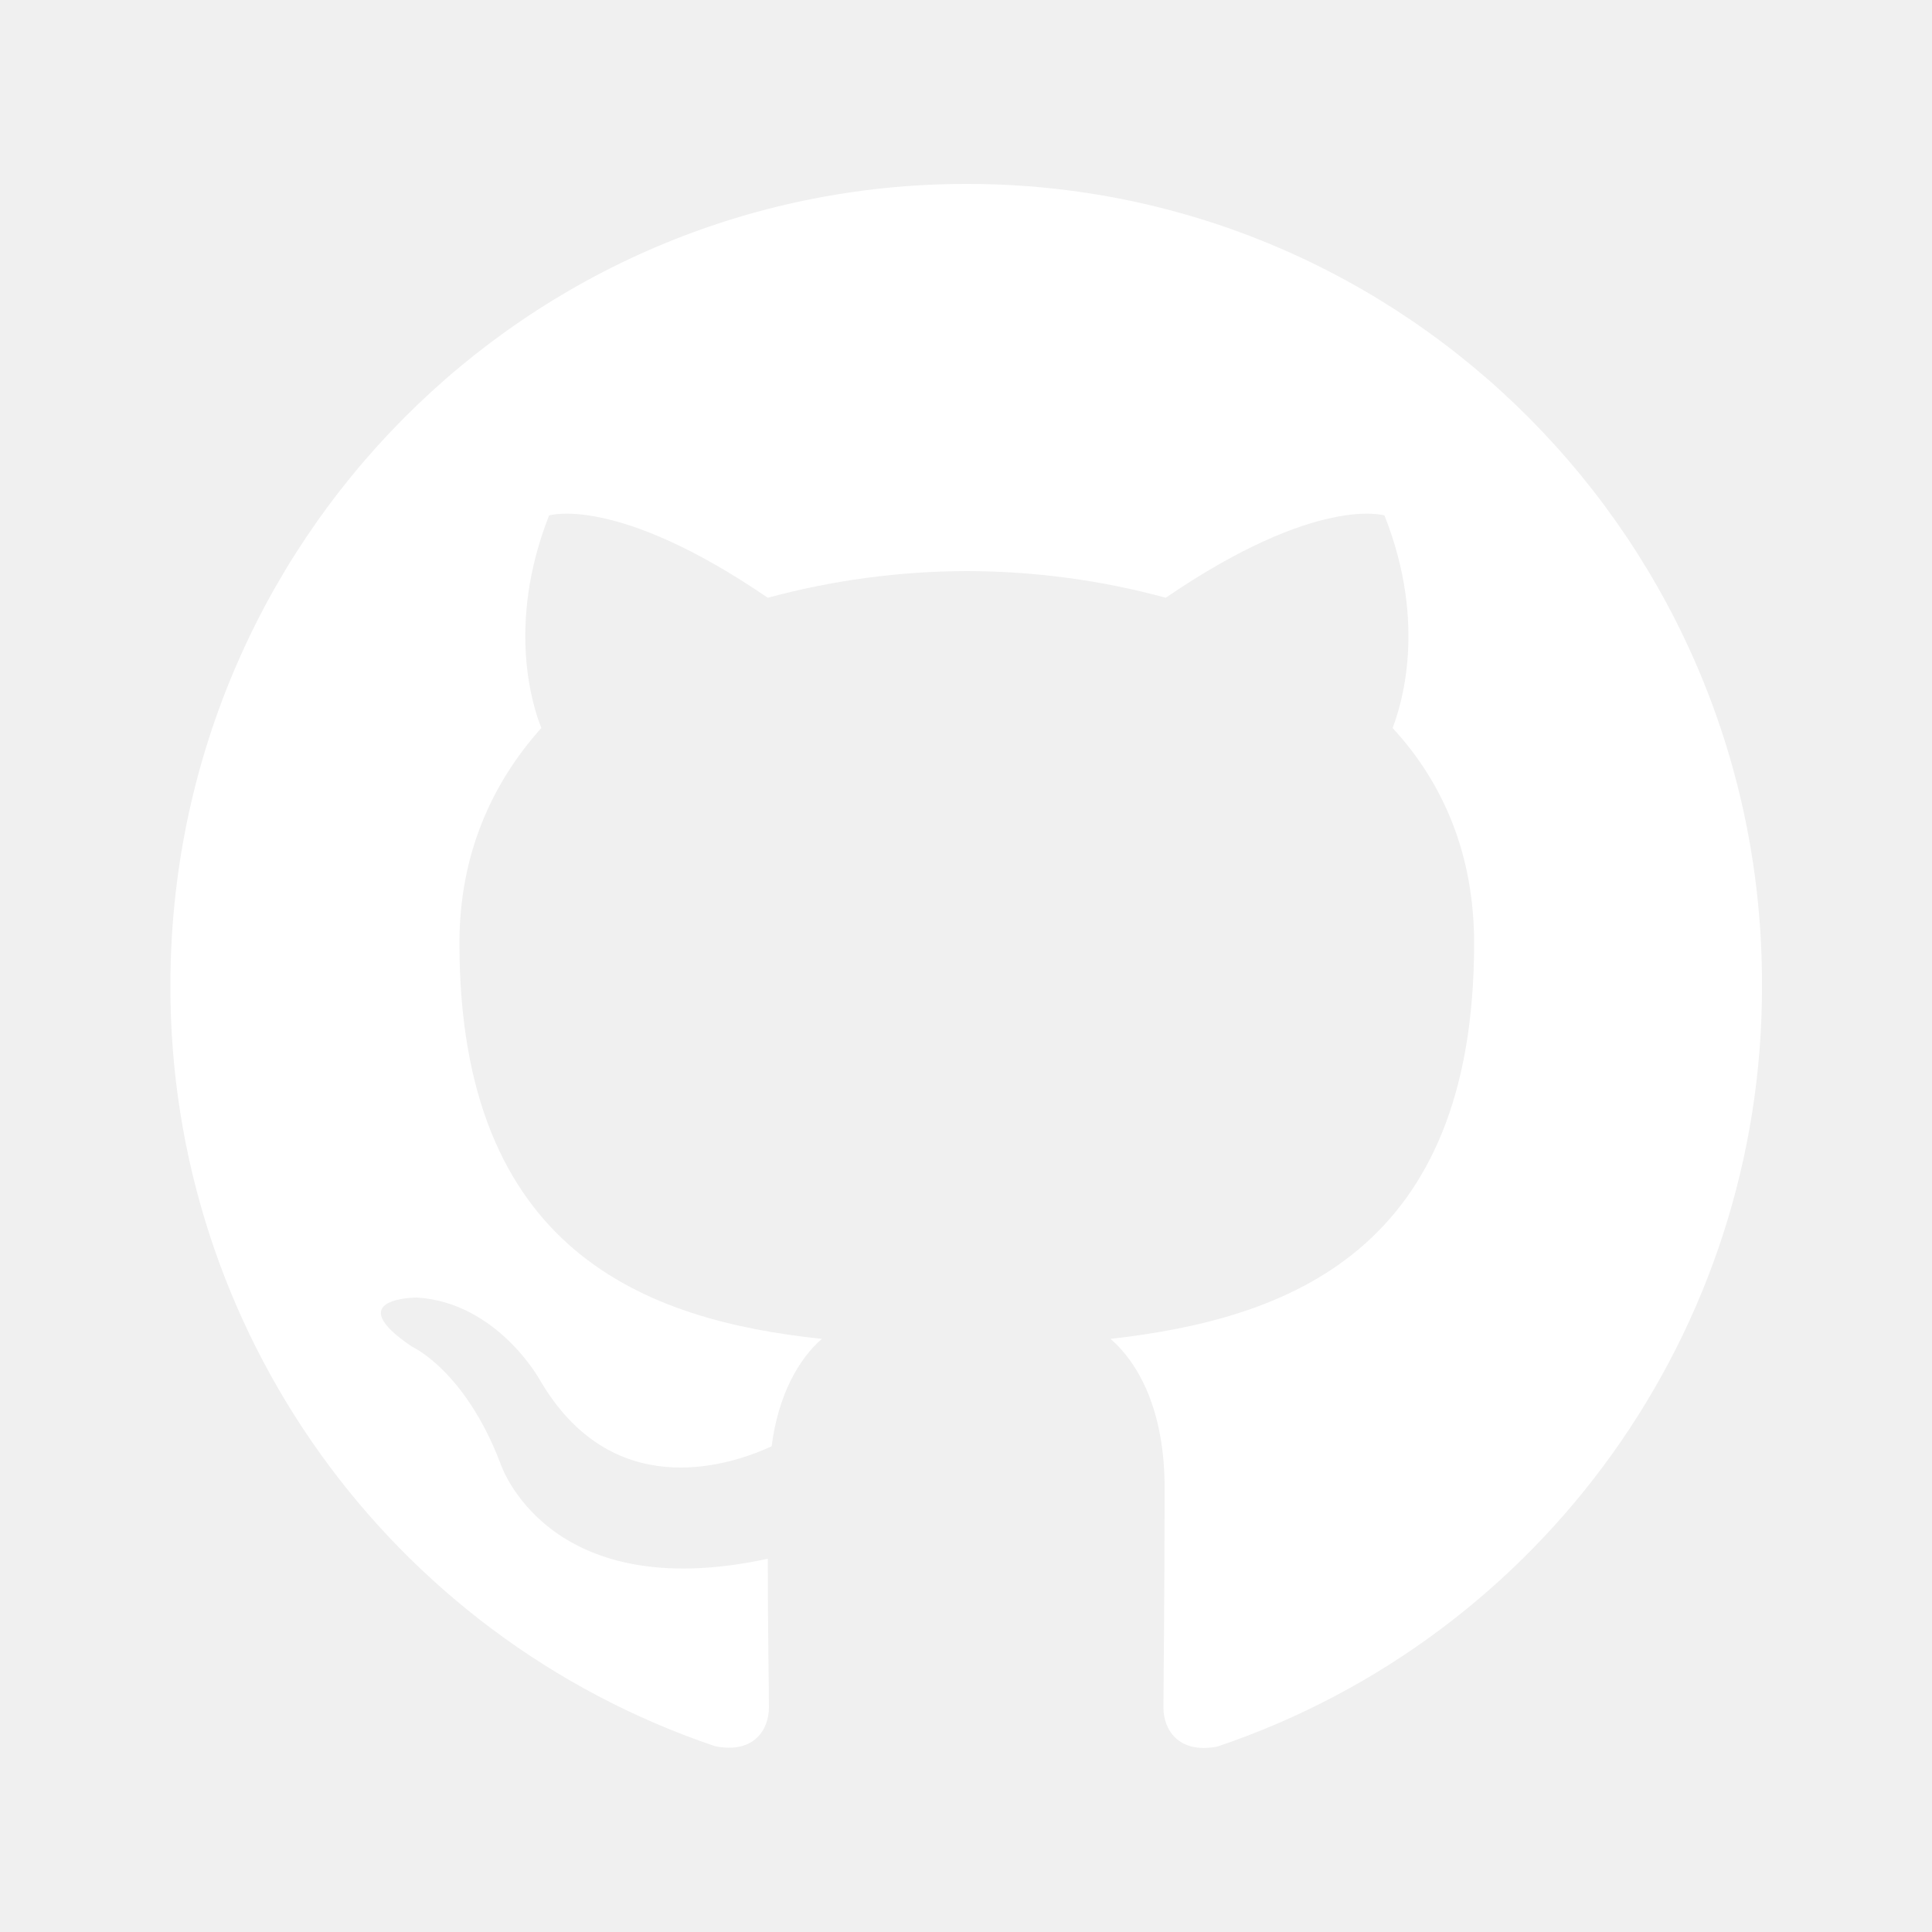
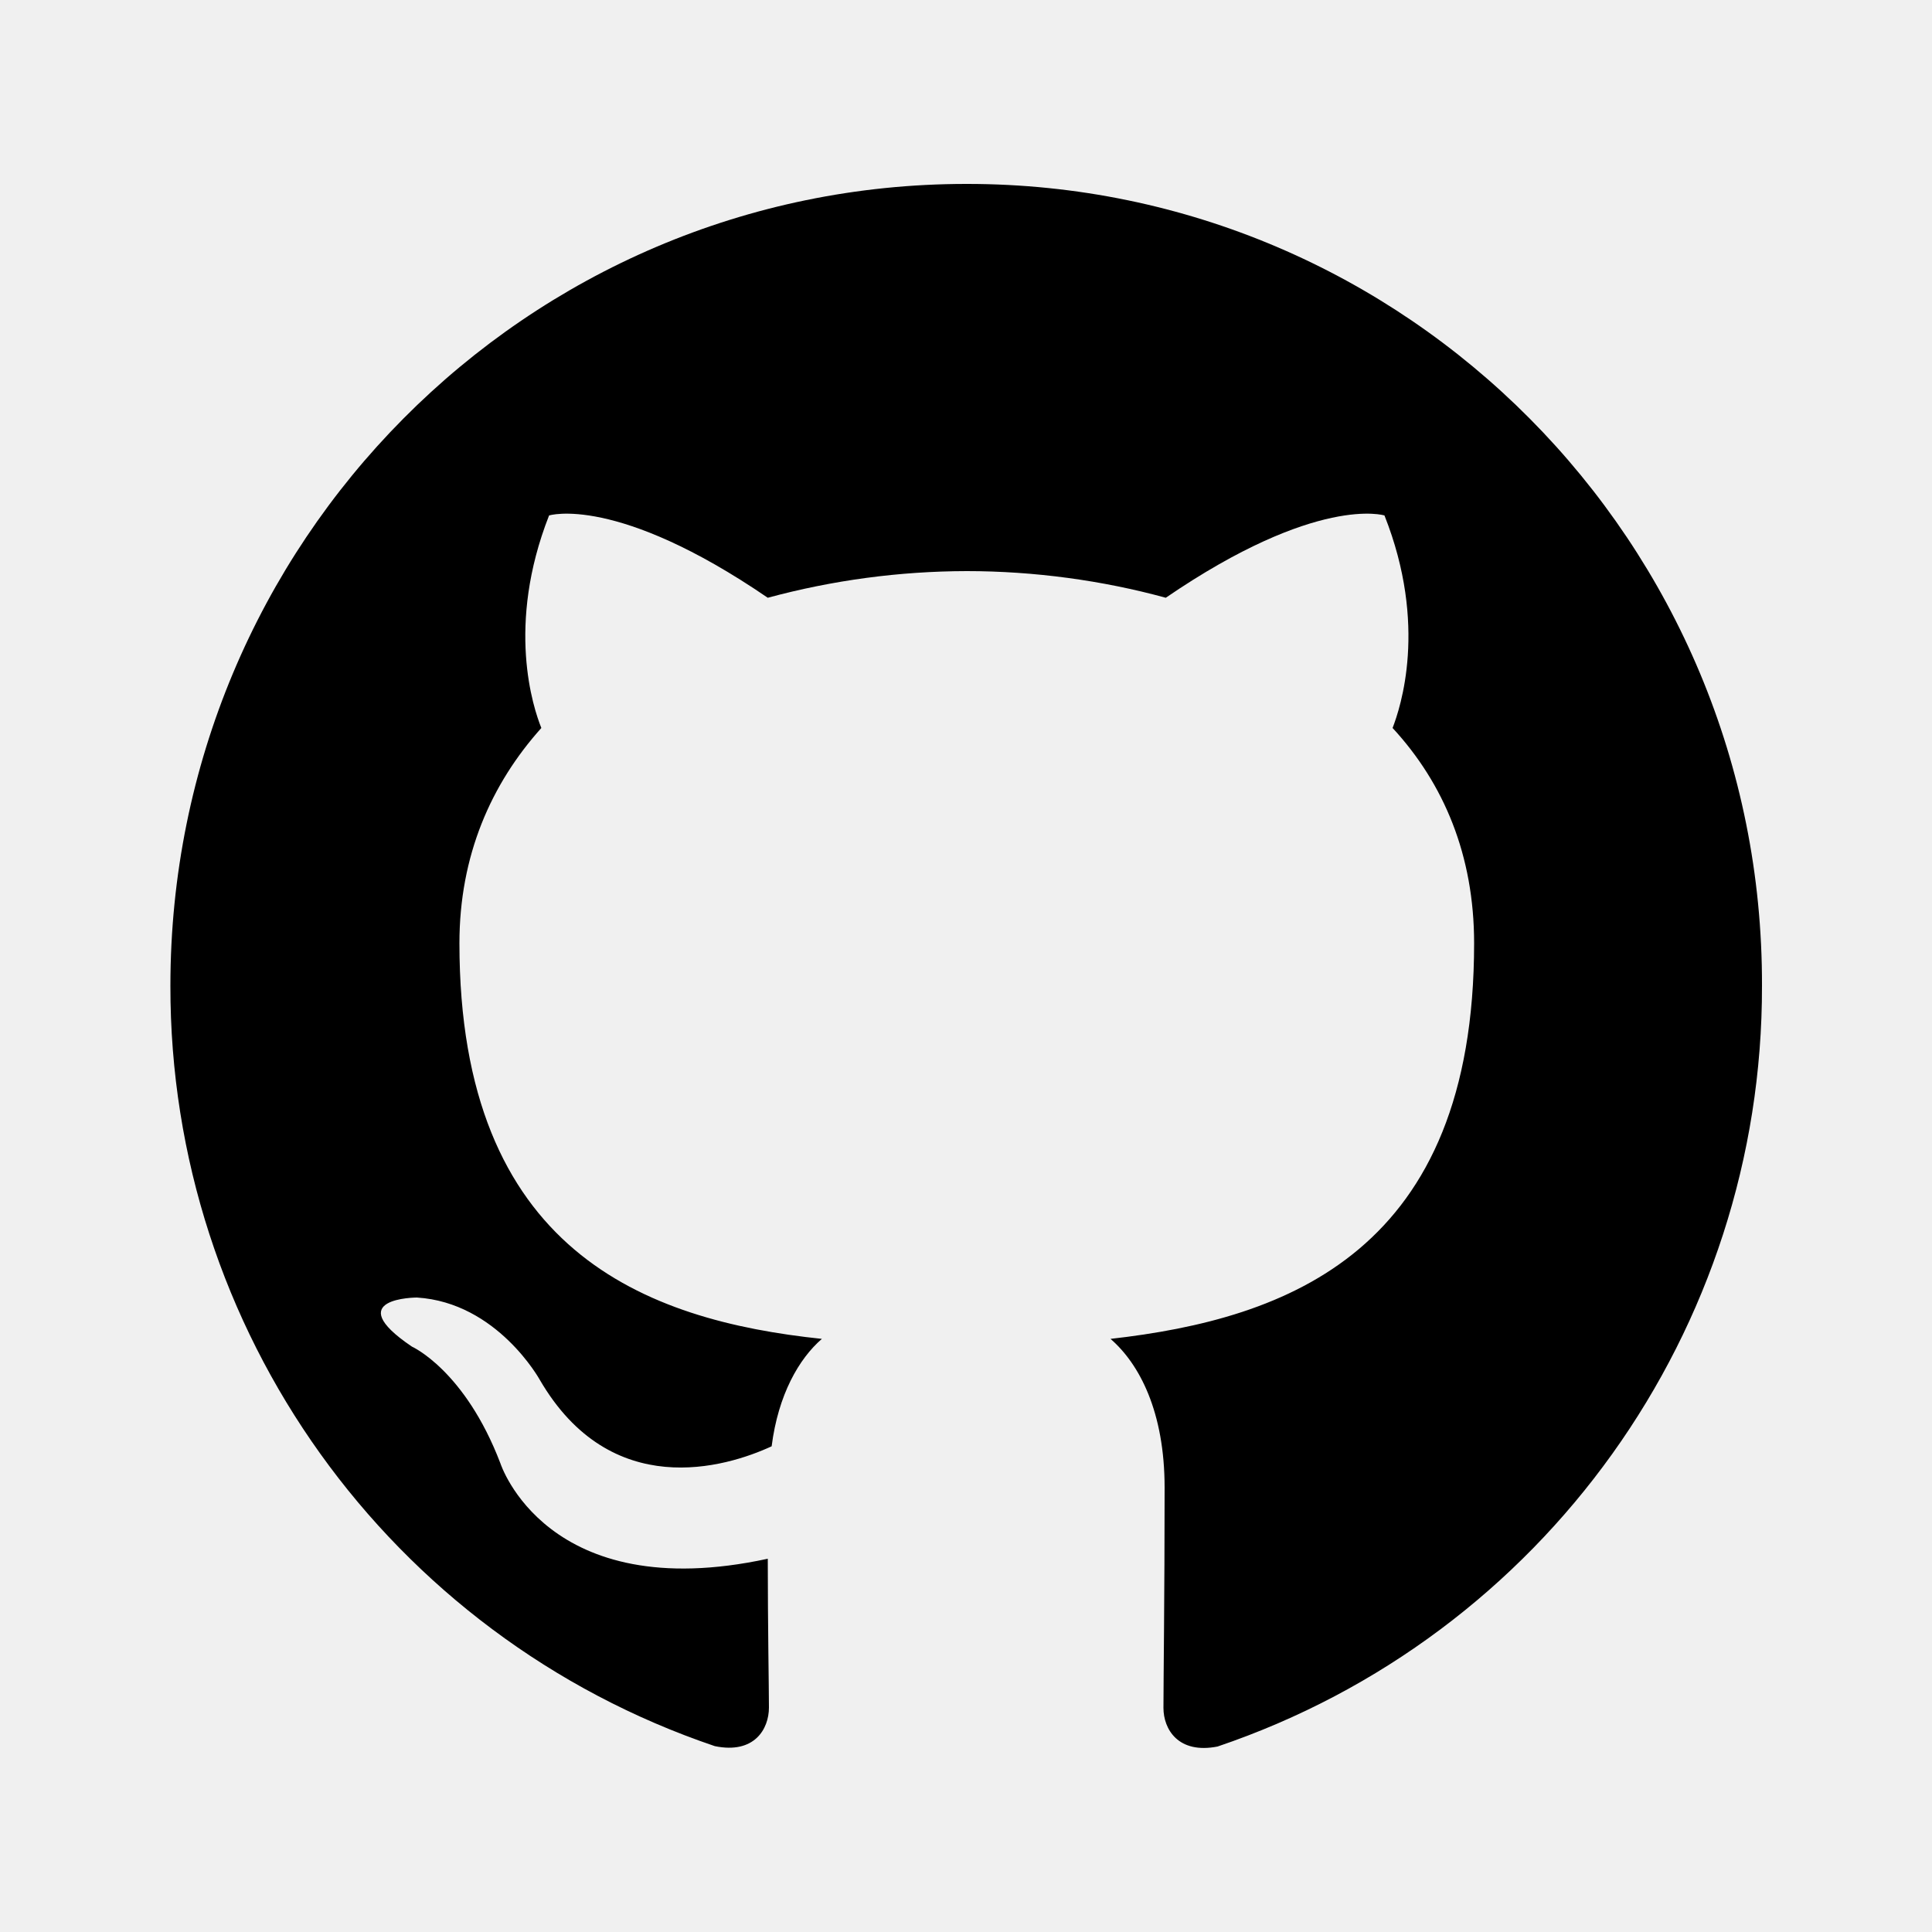
- <svg xmlns="http://www.w3.org/2000/svg" width="5mm" height="5mm" viewBox="0 0 5 5" version="1.1" id="svg1">
+ <svg xmlns="http://www.w3.org/2000/svg" viewBox="0 0 5 5" version="1.1" id="svg1">
  <defs id="defs1" />
  <g id="layer1">
-     <path fill="#08060d" fill-rule="evenodd" d="m 2.501,0.476 c -1.139,0 -2.06,0.928 -2.06,2.075 a 2.074,2.074 0 0 0 1.409,1.968 c 0.102,0.021 0.14,-0.044 0.14,-0.1 0,-0.048 -0.003,-0.213 -0.003,-0.385 -0.573,0.124 -0.692,-0.247 -0.692,-0.247 -0.092,-0.241 -0.229,-0.302 -0.229,-0.302 -0.188,-0.127 0.013,-0.127 0.013,-0.127 0.208,0.013 0.318,0.213 0.318,0.213 0.184,0.316 0.481,0.227 0.6,0.172 0.017,-0.134 0.071,-0.227 0.13,-0.278 -0.457,-0.048 -0.938,-0.227 -0.938,-1.024 0,-0.227 0.082,-0.412 0.212,-0.557 -0.021,-0.052 -0.092,-0.265 0.02,-0.55 0,0 0.174,-0.055 0.566,0.213 a 1.984,1.984 0 0 1 0.515,-0.069 c 0.174,0 0.351,0.024 0.515,0.069 0.392,-0.268 0.566,-0.213 0.566,-0.213 0.113,0.285 0.041,0.498 0.021,0.55 0.133,0.144 0.211,0.33 0.211,0.557 0,0.797 -0.481,0.972 -0.941,1.024 0.075,0.065 0.14,0.189 0.14,0.385 0,0.278 -0.003,0.502 -0.003,0.57 0,0.055 0.038,0.12 0.14,0.1 a 2.074,2.074 0 0 0 1.409,-1.969 c 0.003,-1.148 -0.921,-2.075 -2.057,-2.075" clip-rule="evenodd" id="path7" style="fill:#ffffff;fill-opacity:1;stroke-width:0.265" />
+     <path d="m 2.501,0.476 c -1.139,0 -2.06,0.928 -2.06,2.075 a 2.074,2.074 0 0 0 1.409,1.968 c 0.102,0.021 0.14,-0.044 0.14,-0.1 0,-0.048 -0.003,-0.213 -0.003,-0.385 -0.573,0.124 -0.692,-0.247 -0.692,-0.247 -0.092,-0.241 -0.229,-0.302 -0.229,-0.302 -0.188,-0.127 0.013,-0.127 0.013,-0.127 0.208,0.013 0.318,0.213 0.318,0.213 0.184,0.316 0.481,0.227 0.6,0.172 0.017,-0.134 0.071,-0.227 0.13,-0.278 -0.457,-0.048 -0.938,-0.227 -0.938,-1.024 0,-0.227 0.082,-0.412 0.212,-0.557 -0.021,-0.052 -0.092,-0.265 0.02,-0.55 0,0 0.174,-0.055 0.566,0.213 a 1.984,1.984 0 0 1 0.515,-0.069 c 0.174,0 0.351,0.024 0.515,0.069 0.392,-0.268 0.566,-0.213 0.566,-0.213 0.113,0.285 0.041,0.498 0.021,0.55 0.133,0.144 0.211,0.33 0.211,0.557 0,0.797 -0.481,0.972 -0.941,1.024 0.075,0.065 0.14,0.189 0.14,0.385 0,0.278 -0.003,0.502 -0.003,0.57 0,0.055 0.038,0.12 0.14,0.1 a 2.074,2.074 0 0 0 1.409,-1.969 c 0.003,-1.148 -0.921,-2.075 -2.057,-2.075" clip-rule="evenodd" id="path7" />
  </g>
</svg>
